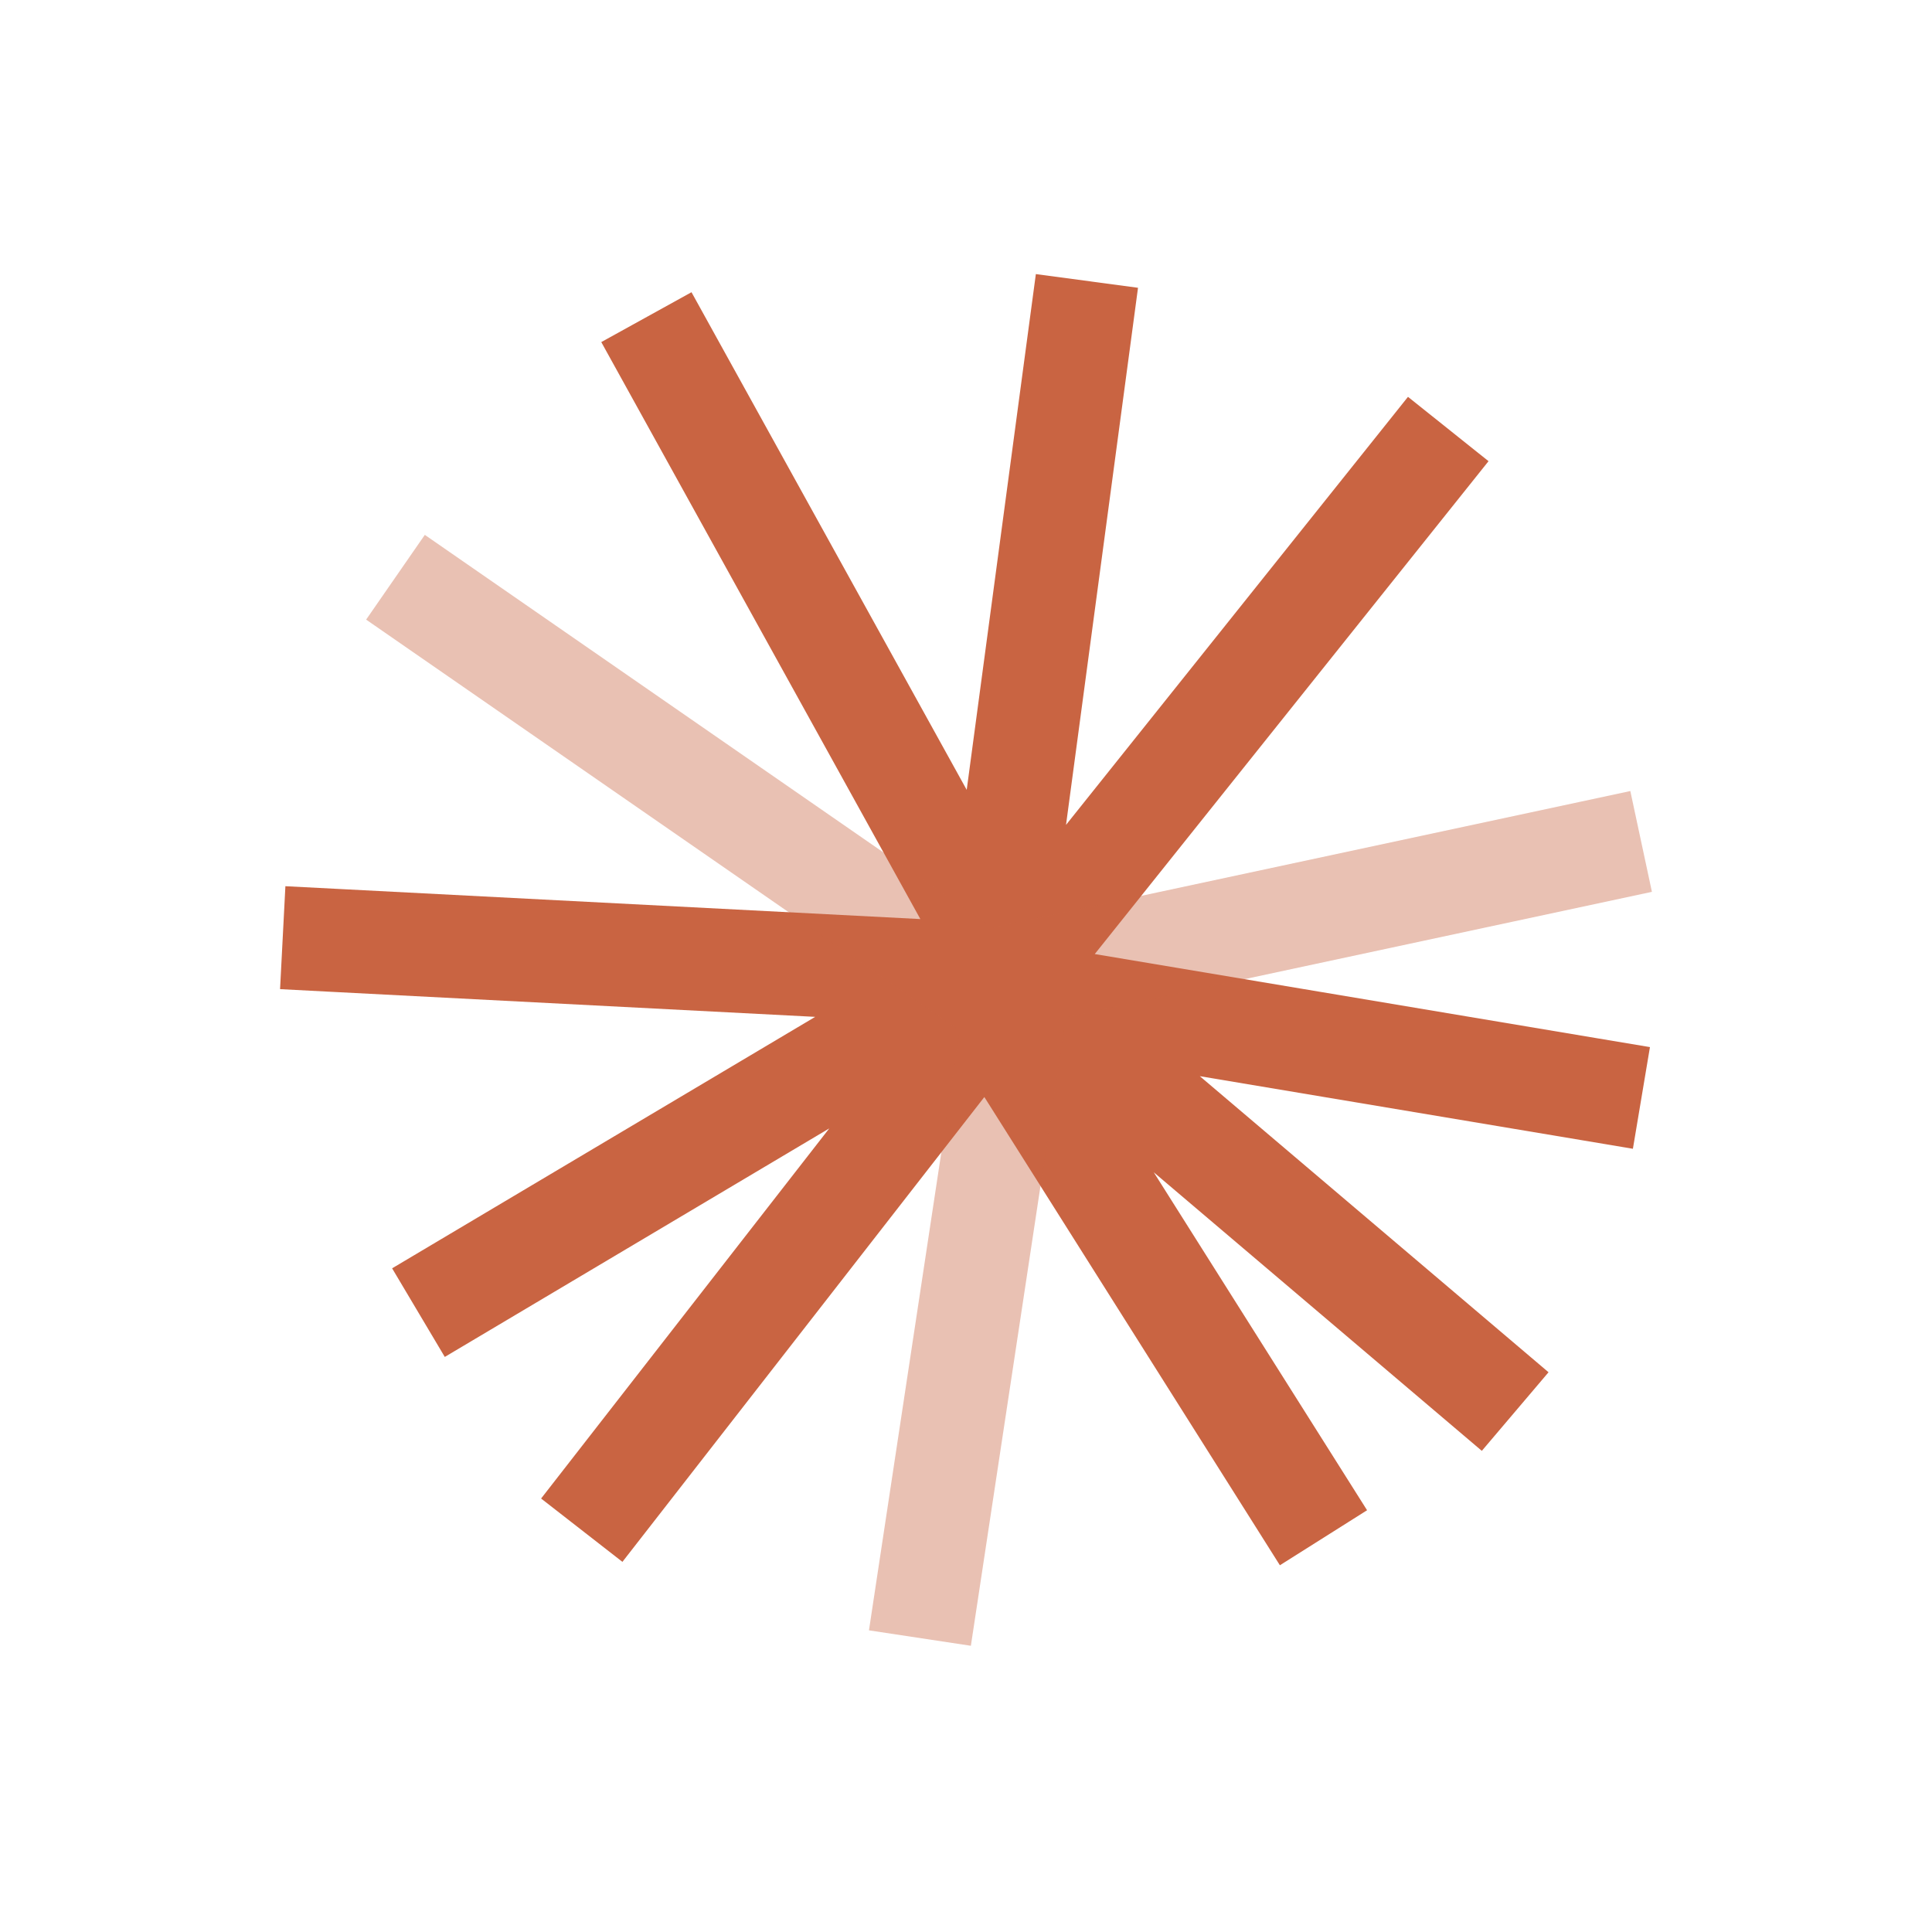
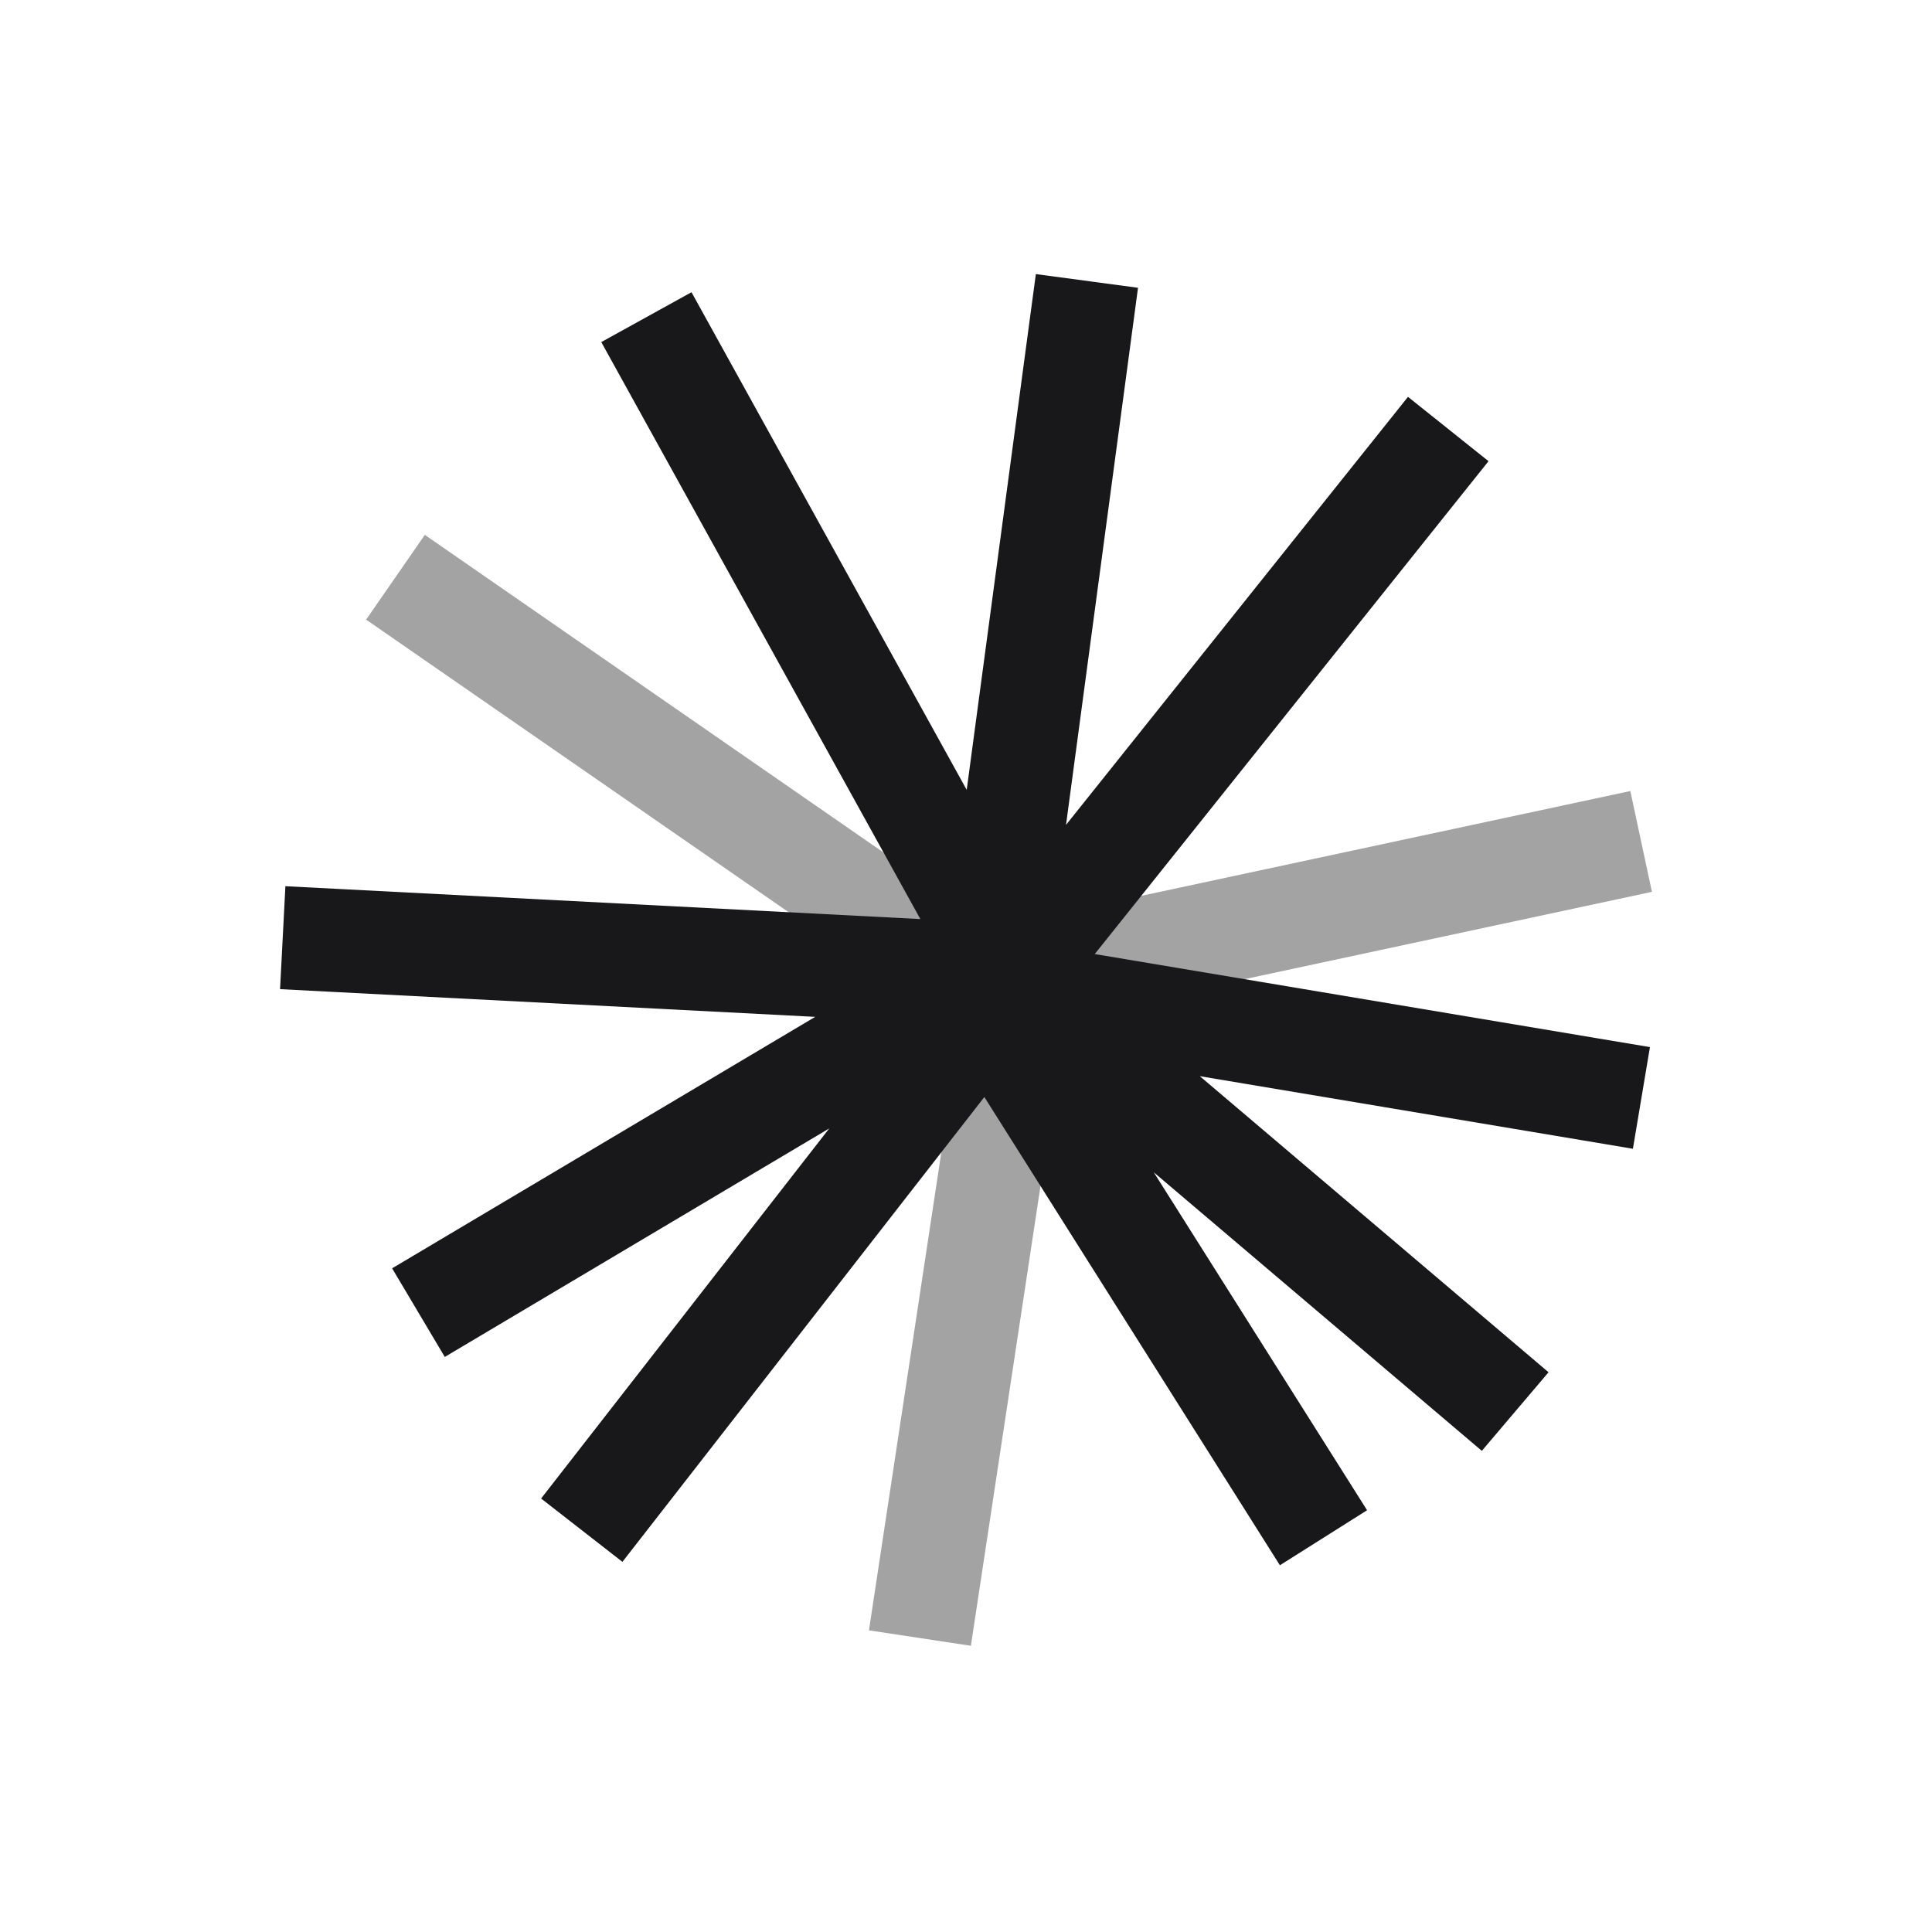
<svg xmlns="http://www.w3.org/2000/svg" width="500" zoomAndPan="magnify" viewBox="0 0 375 375" height="500" preserveAspectRatio="xMidYMid meet" version="1.0">
  <defs>
    <filter x="0%" y="0%" width="100%" height="100%" id="7fd065562a">
      <feColorMatrix values="0 0 0 0 1 0 0 0 0 1 0 0 0 0 1 0 0 0 1 0" color-interpolation-filters="sRGB" />
    </filter>
    <mask id="38ea5fa3e6">
      <g filter="url(#7fd065562a)">
        <rect x="-37.5" width="450" fill="#000000" y="-37.5" height="450" fill-opacity="0.4" />
      </g>
    </mask>
    <clipPath id="d4b578257e">
      <rect x="0" width="260" y="0" height="225" />
    </clipPath>
  </defs>
-   <path fill="#c96442" d="M 219.559 65.773 L 220.887 55.859 L 201.059 53.199 L 199.727 63.117 L 187.637 153.312 L 139.059 65.473 L 134.219 56.719 L 116.707 66.398 L 121.551 75.156 L 178.641 178.391 L 65.383 172.527 L 55.395 172.012 L 54.359 191.992 L 64.348 192.512 L 158.23 197.371 L 84.707 241.07 L 76.109 246.18 L 86.332 263.379 L 94.93 258.27 L 160.961 219.023 L 111.172 282.969 L 105.027 290.863 L 120.812 303.156 L 126.961 295.262 L 191.062 212.934 L 243.09 295.355 L 248.426 303.816 L 265.348 293.137 L 260.008 284.676 L 223.945 227.543 L 279.992 275.133 L 287.621 281.609 L 300.57 266.355 L 292.945 259.879 L 232.883 208.887 L 307.078 221.32 L 316.945 222.977 L 320.254 203.242 L 310.387 201.59 L 212.492 185.18 L 282.676 97.332 L 288.922 89.516 L 273.289 77.027 L 267.047 84.844 L 206.914 160.109 Z M 219.559 65.773 " fill-opacity="1" fill-rule="evenodd" />
+   <path fill="#18181b" d="M 219.559 65.773 L 220.887 55.859 L 201.059 53.199 L 199.727 63.117 L 187.637 153.312 L 139.059 65.473 L 134.219 56.719 L 116.707 66.398 L 121.551 75.156 L 178.641 178.391 L 65.383 172.527 L 55.395 172.012 L 54.359 191.992 L 64.348 192.512 L 158.23 197.371 L 84.707 241.07 L 76.109 246.18 L 86.332 263.379 L 94.93 258.27 L 160.961 219.023 L 111.172 282.969 L 105.027 290.863 L 120.812 303.156 L 126.961 295.262 L 191.062 212.934 L 243.09 295.355 L 248.426 303.816 L 265.348 293.137 L 260.008 284.676 L 223.945 227.543 L 279.992 275.133 L 287.621 281.609 L 300.57 266.355 L 292.945 259.879 L 232.883 208.887 L 307.078 221.32 L 316.945 222.977 L 320.254 203.242 L 310.387 201.59 L 212.492 185.18 L 282.676 97.332 L 288.922 89.516 L 273.289 77.027 L 267.047 84.844 L 206.914 160.109 Z M 219.559 65.773 " fill-opacity="1" fill-rule="evenodd" />
  <g mask="url(#38ea5fa3e6)">
    <g transform="matrix(1, 0, 0, 1, 70, 100)">
      <g clip-path="url(#d4b578257e)">
-         <path fill="#c96442" d="M 12.457 3.816 L 20.68 9.512 L 122.344 79.91 L 122.598 80.086 L 128.27 78.867 L 236.66 55.637 L 246.445 53.539 L 250.637 73.105 L 240.855 75.203 L 136.914 97.48 L 135.727 105.316 L 119.945 209.555 L 118.445 219.445 L 98.664 216.449 L 100.16 206.559 L 115.945 102.32 L 116.289 100.055 L 110.953 96.359 L 9.289 25.961 L 1.066 20.266 Z M 12.457 3.816 " fill-opacity="1" fill-rule="evenodd" />
+         <path fill="#18181b" d="M 12.457 3.816 L 20.68 9.512 L 122.344 79.91 L 122.598 80.086 L 128.27 78.867 L 236.66 55.637 L 246.445 53.539 L 250.637 73.105 L 240.855 75.203 L 136.914 97.48 L 135.727 105.316 L 119.945 209.555 L 118.445 219.445 L 98.664 216.449 L 100.16 206.559 L 115.945 102.32 L 116.289 100.055 L 110.953 96.359 L 9.289 25.961 L 1.066 20.266 Z M 12.457 3.816 " fill-opacity="1" fill-rule="evenodd" />
      </g>
    </g>
  </g>
</svg>
